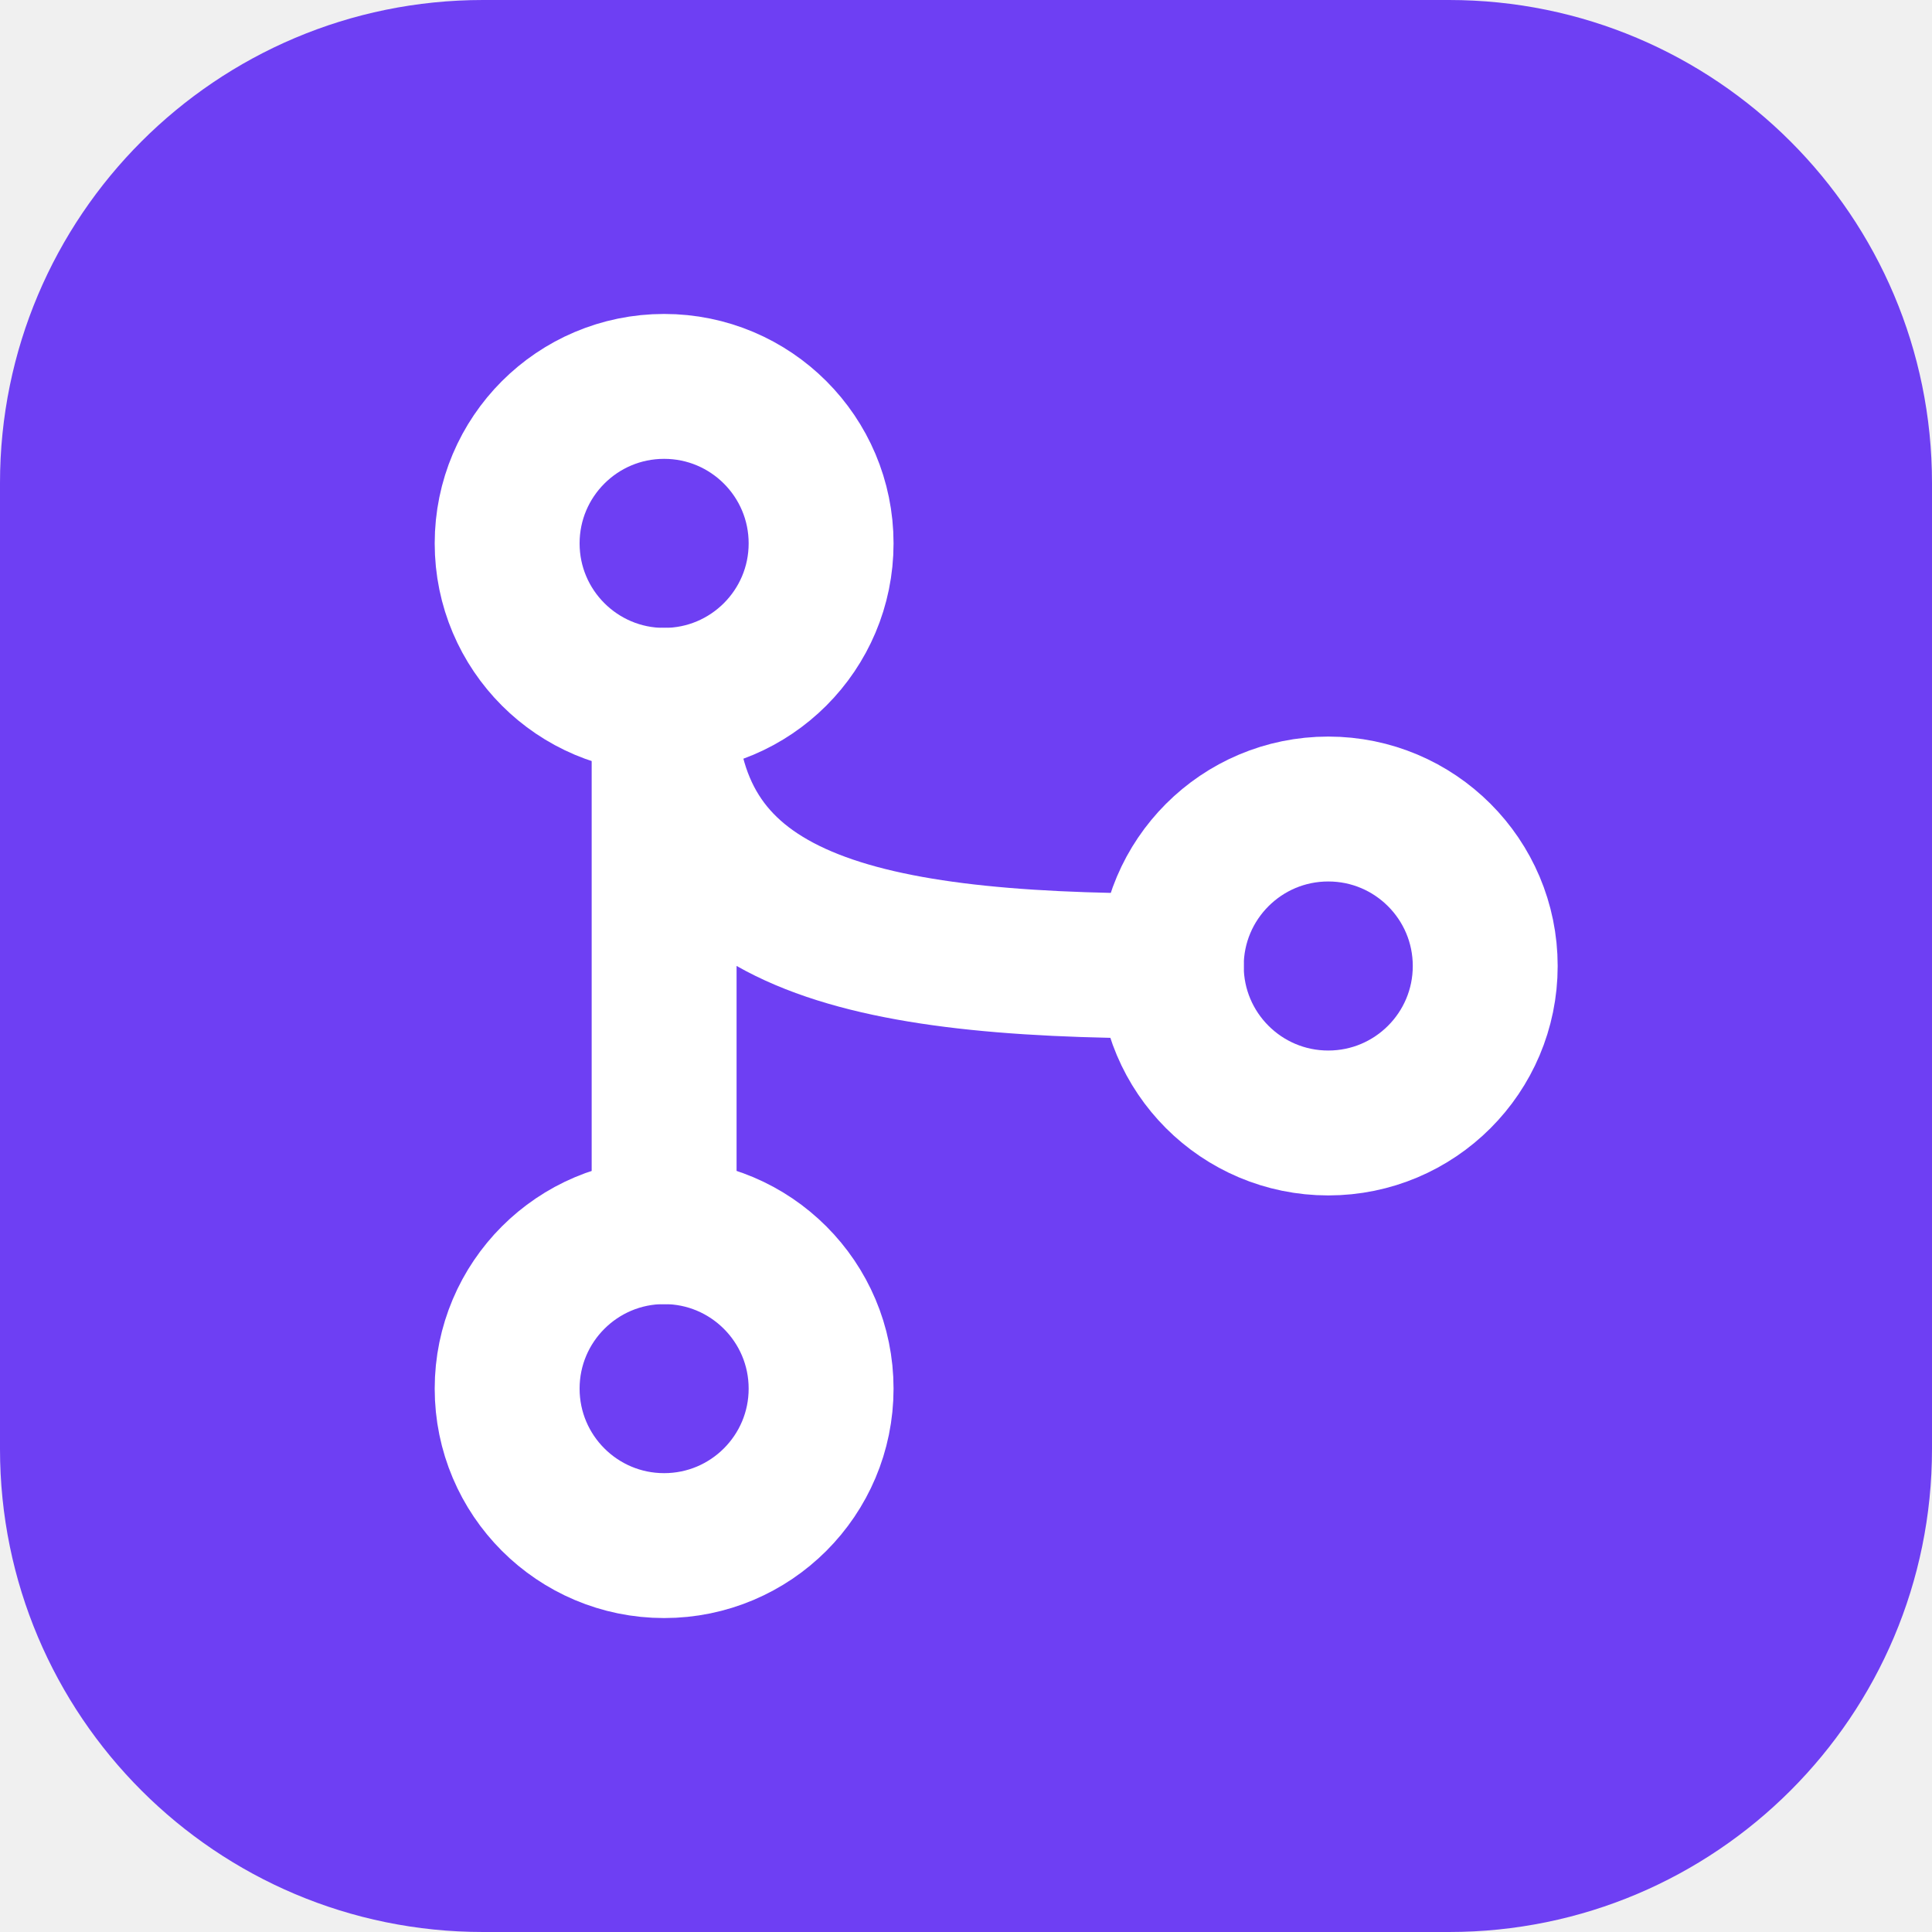
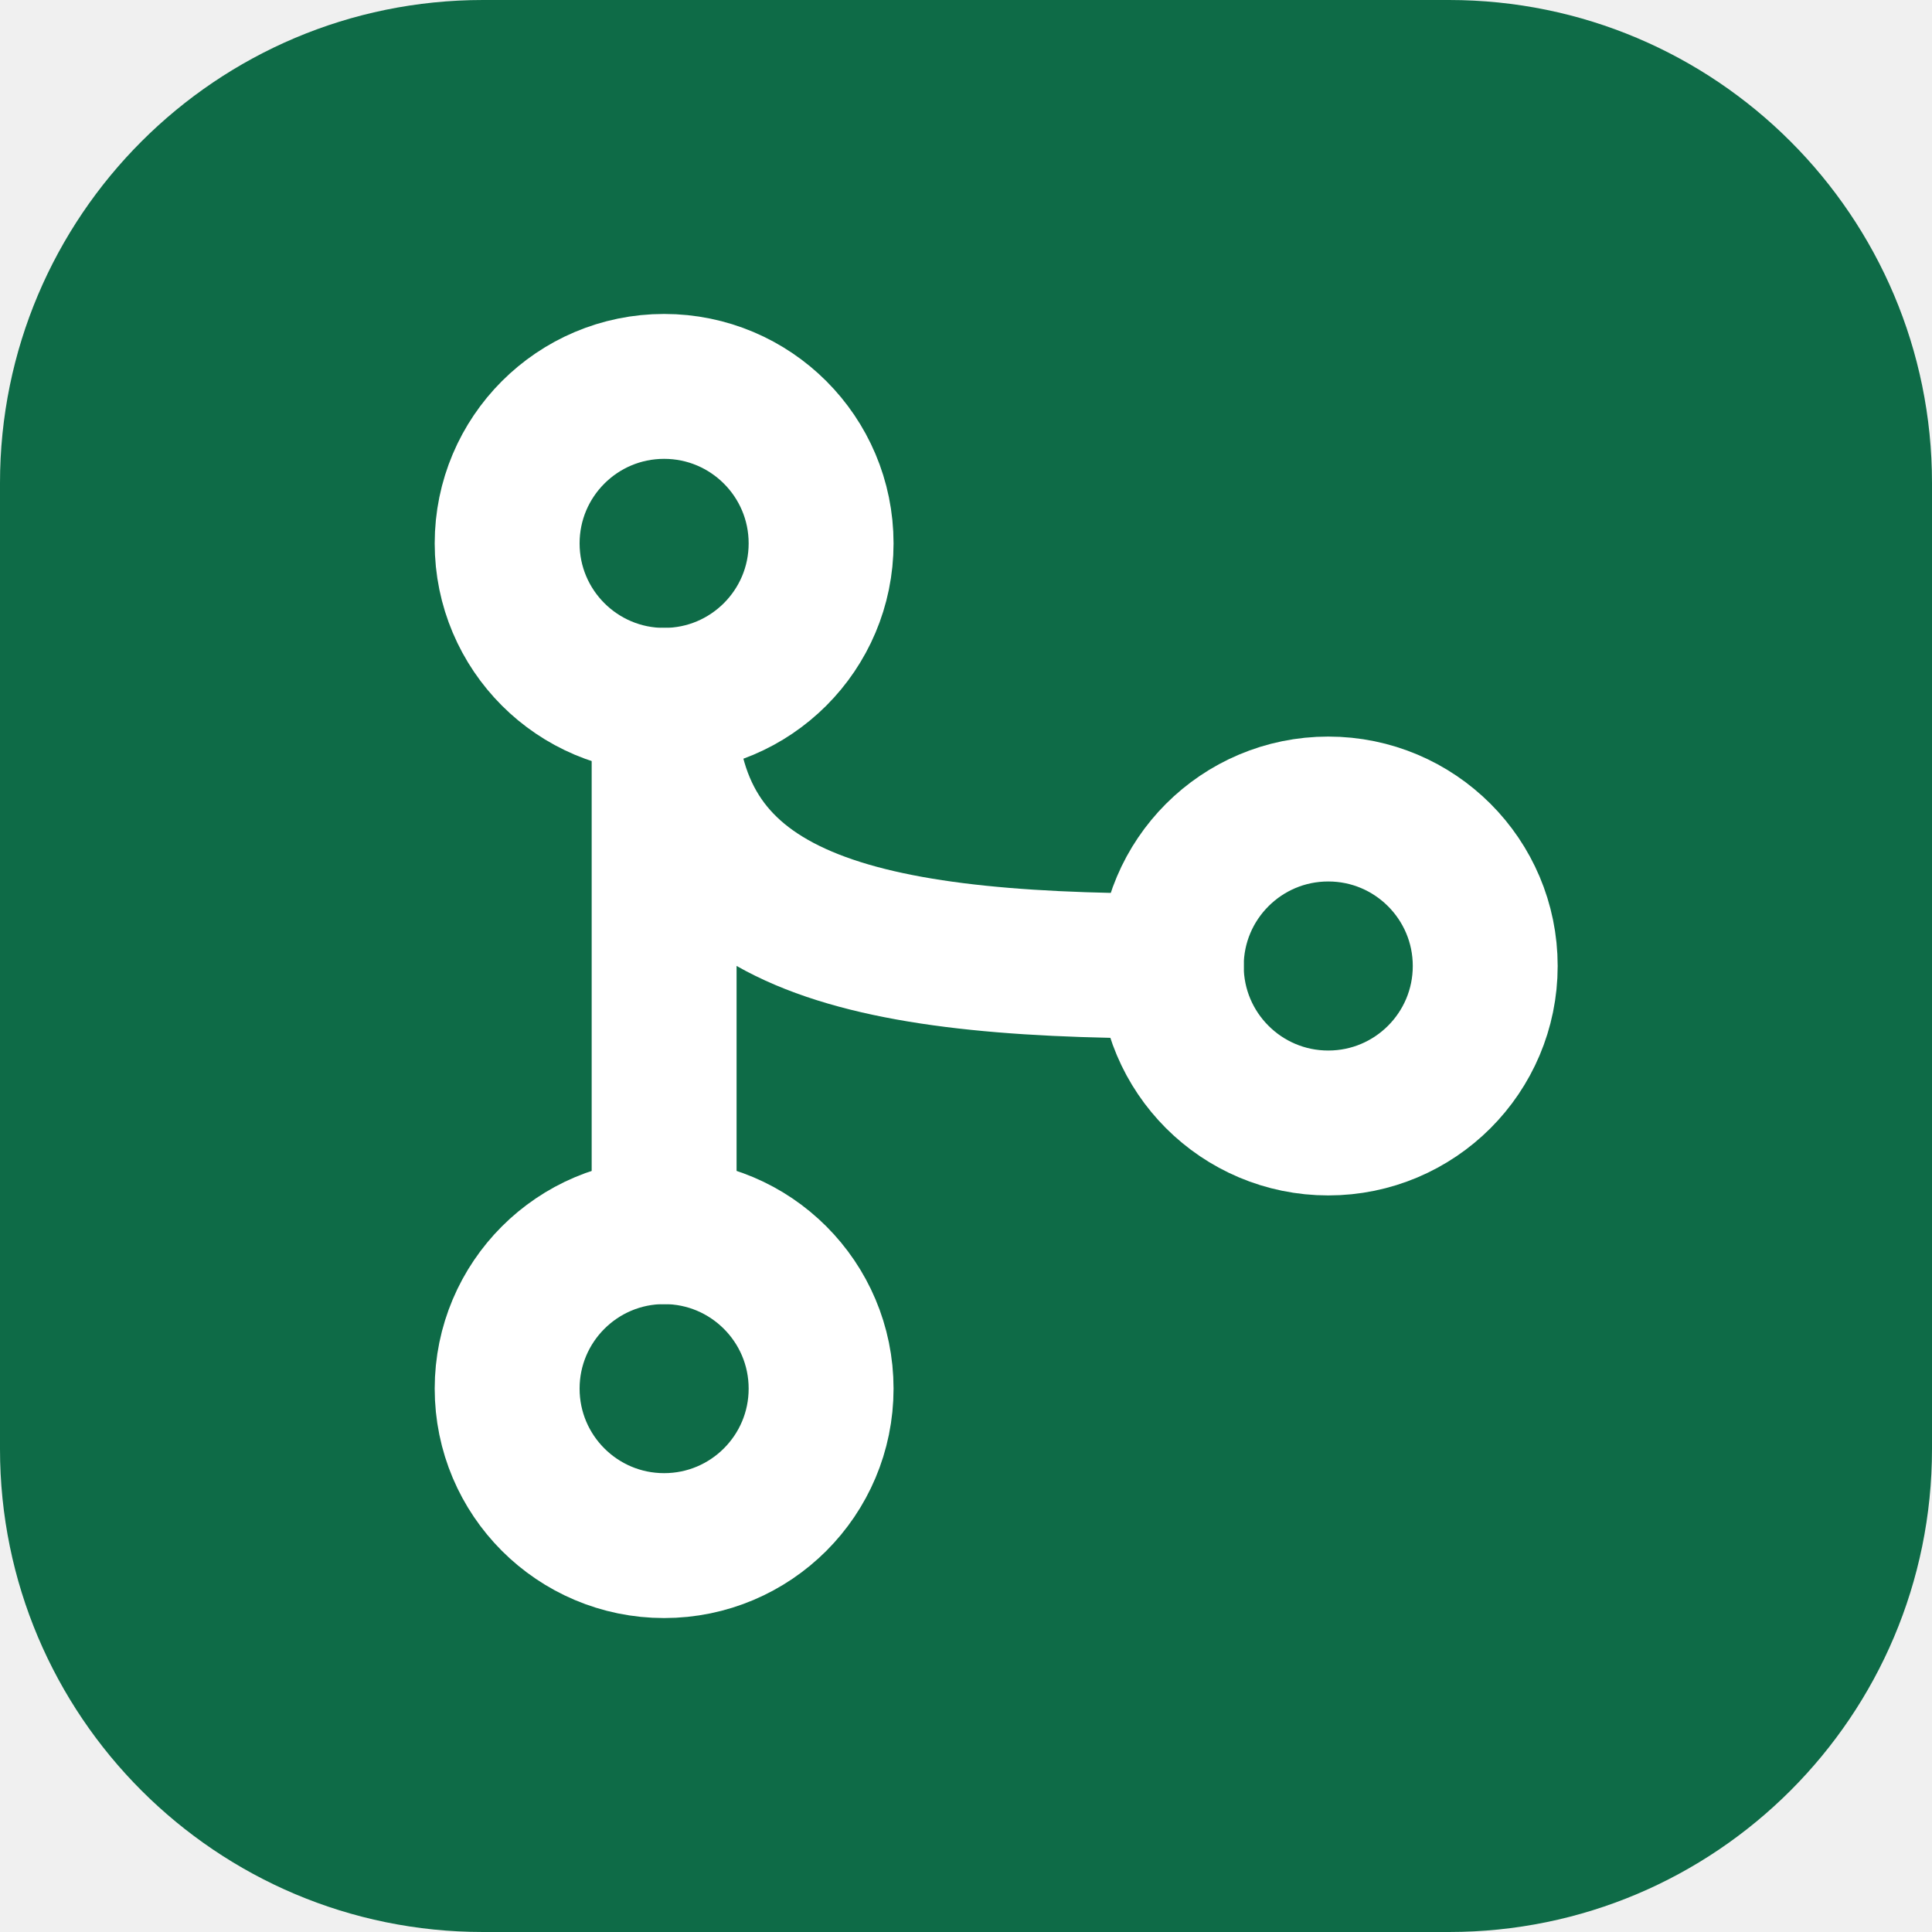
<svg xmlns="http://www.w3.org/2000/svg" viewBox="0 0 32 32">
-   <rect width="32" height="32" rx="8" fill="#6E3FF3" />
+   <rect width="32" height="32" rx="8" fill="#0E6B47" />
  <g fill="none" stroke="#FFFFFF" stroke-width="2.4" stroke-linecap="round">
    <circle cx="11" cy="9" r="2.6" />
    <circle cx="11" cy="23" r="2.6" />
    <circle cx="22" cy="16" r="2.6" />
    <path d="M11 11.6v8.8M11 11.6c0 3.6 3 4.4 8.4 4.4" />
  </g>
</svg>
